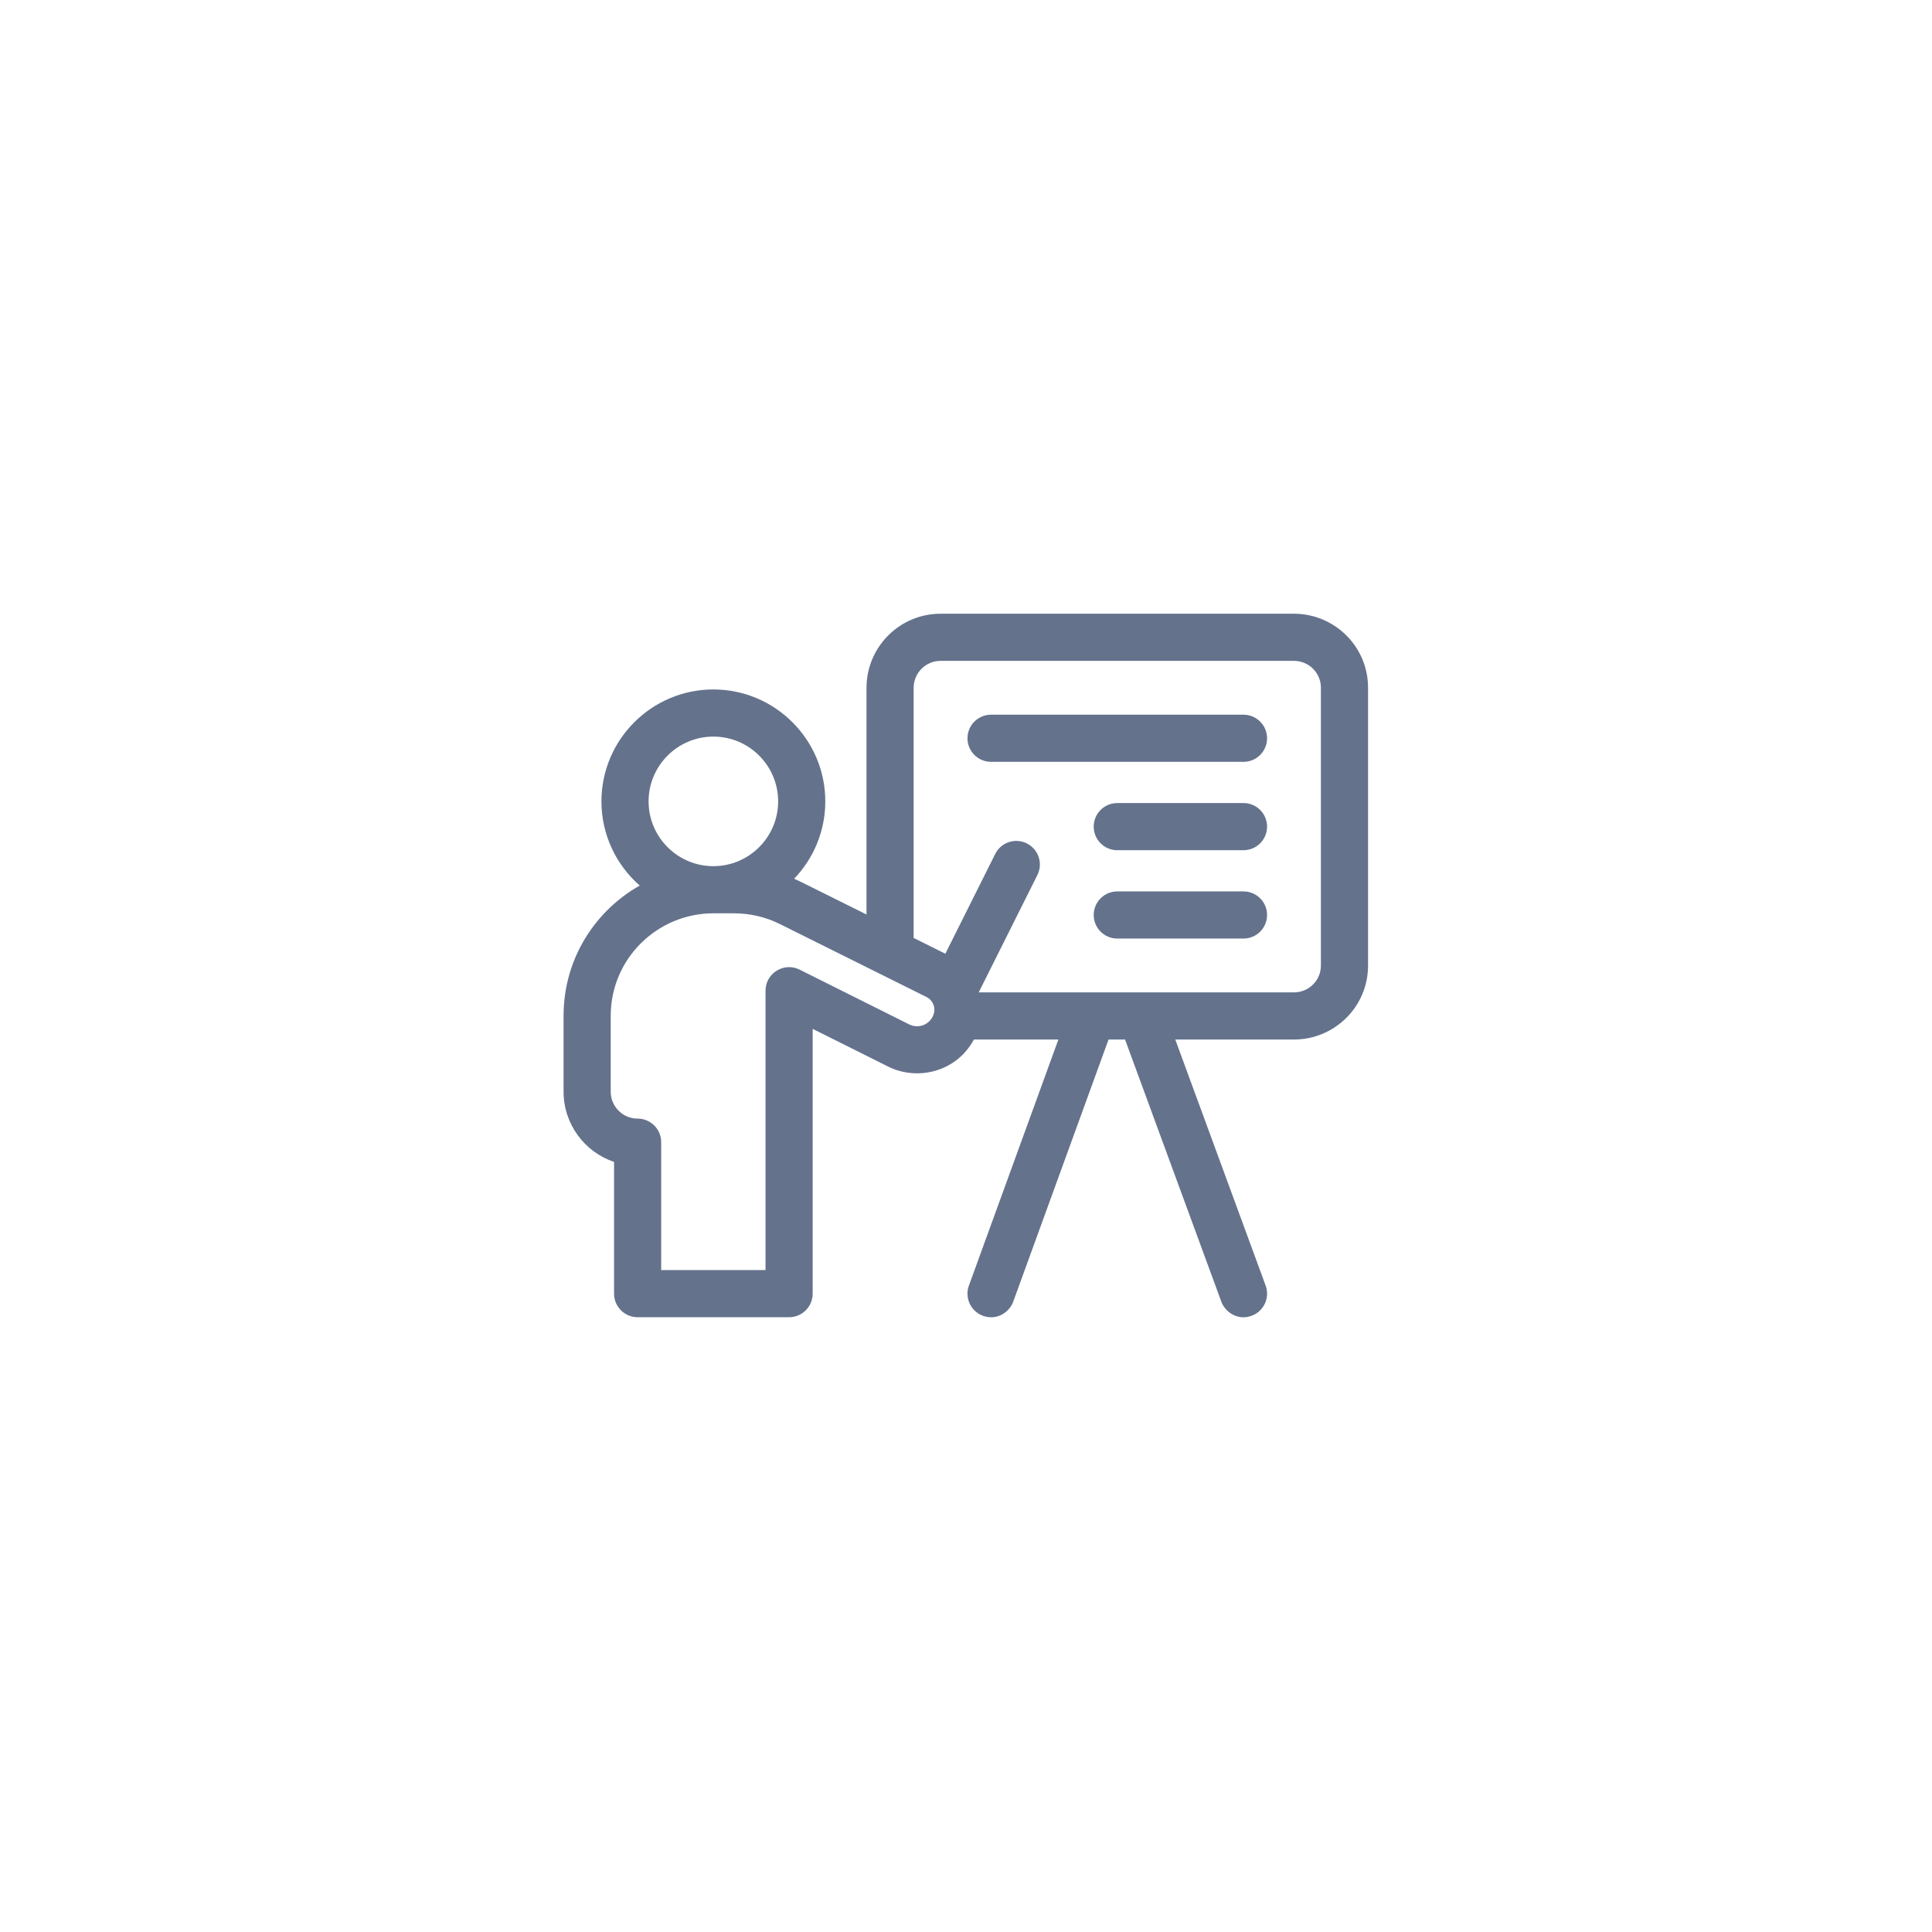
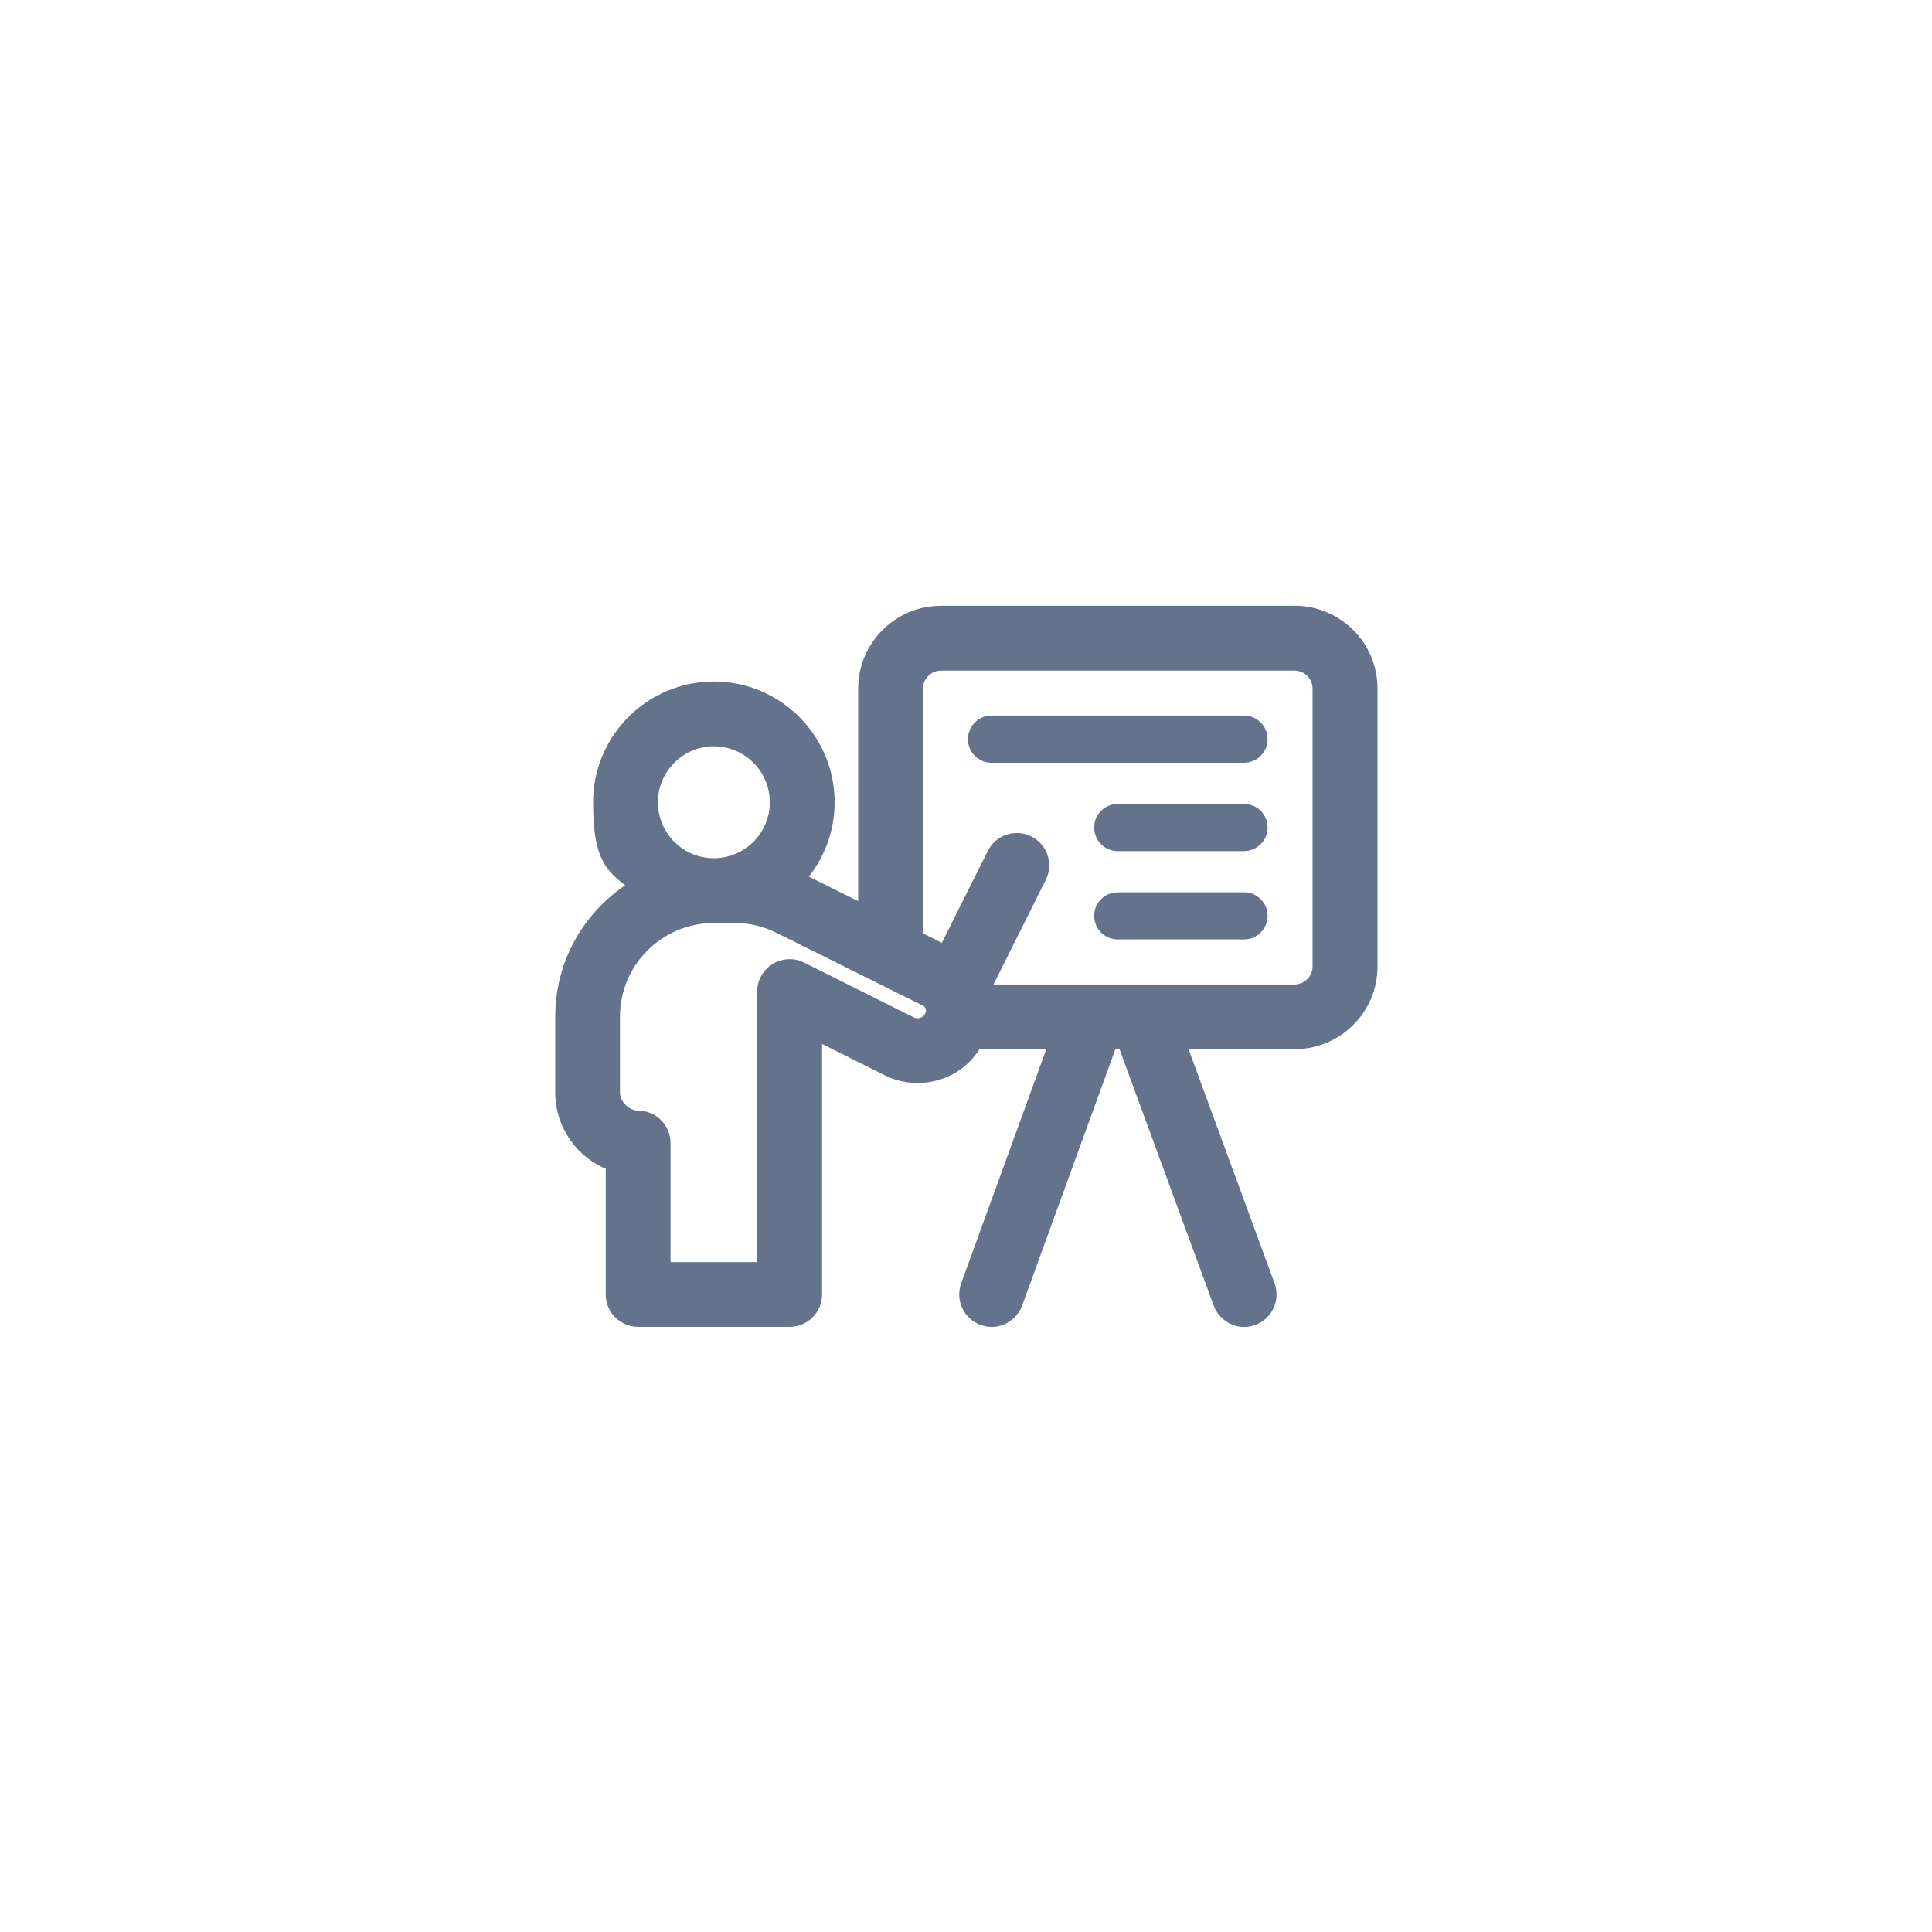
<svg xmlns="http://www.w3.org/2000/svg" width="3062" height="3062" viewBox="0 0 3062 3062" fill="none">
-   <path d="M2050.83 972.688H1490.69C1425.97 972.688 1373.32 1025.34 1373.32 1090.06V1449.38L1269.31 1397.66C1265.8 1395.91 1262.23 1394.26 1258.63 1392.69C1289.17 1360.81 1307.99 1317.62 1307.99 1270.11C1307.99 1172.3 1228.42 1092.71 1130.61 1092.71C1032.79 1092.71 953.218 1172.3 953.218 1270.11C953.218 1323.26 976.749 1371 1013.91 1403.54C945.475 1442.04 893.199 1517.14 893.199 1610.19V1730.21C893.199 1781.89 926.749 1825.87 973.217 1841.5V2050.3C973.217 2070.92 989.939 2087.65 1010.57 2087.65H1250.63C1271.26 2087.65 1287.98 2070.92 1287.98 2050.3V1630.61L1407.57 1690.39C1453.34 1713.27 1515.42 1699.63 1543.49 1647.54H1677.42L1535.6 2037.53C1528.55 2056.91 1538.56 2078.35 1557.95 2085.39C1580.11 2093.46 1599.81 2079.56 1605.81 2063.06L1756.91 1647.54H1783.1L1935.74 2063.18C1941.54 2078.94 1961.1 2093.65 1983.69 2085.36C2003.05 2078.24 2012.99 2056.79 2005.87 2037.42L1862.68 1647.54H2050.83C2114.29 1647.54 2168.2 1596.35 2168.2 1530.17V1090.06C2168.2 1023.87 2114.29 972.688 2050.83 972.688ZM1027.92 1270.11C1027.92 1213.48 1073.98 1167.42 1130.6 1167.42C1187.22 1167.42 1233.28 1213.48 1233.28 1270.11C1233.28 1326.72 1187.22 1372.78 1130.6 1372.78C1073.98 1372.78 1027.92 1326.72 1027.92 1270.11ZM1479.65 1607.6C1479.55 1607.87 1479.45 1608.15 1479.37 1608.44C1476.82 1615.55 1471.06 1621.54 1464.01 1624.44C1456.55 1627.47 1448.15 1627.15 1440.98 1623.57C1369.95 1588.04 1267.32 1536.76 1267.32 1536.76C1242.53 1524.37 1213.27 1542.43 1213.27 1570.18V2012.94H1047.92V1810.23C1047.92 1789.61 1031.19 1772.88 1010.57 1772.88C987.04 1772.88 967.906 1753.75 967.906 1730.21V1610.19C967.906 1518.91 1042.22 1447.5 1130.6 1447.5H1163.6C1188.64 1447.5 1213.65 1453.37 1236 1464.53C1236 1464.53 1421.27 1556.67 1468.46 1580.17C1478.57 1585.19 1483.38 1596.98 1479.65 1607.6ZM2093.49 1530.17C2093.49 1541.58 2089.07 1552.29 2081.01 1560.34C2073.08 1568.28 2062.08 1572.83 2050.83 1572.83H1551.61C1551.55 1572.63 1551.5 1572.43 1551.43 1572.23L1644.13 1386.83C1653.35 1368.38 1645.88 1345.95 1627.43 1336.72C1608.99 1327.5 1586.54 1334.97 1577.31 1353.42L1498.25 1511.54C1483.51 1504.2 1466.38 1495.67 1448.03 1486.54V1090.06C1448.03 1066.54 1467.16 1047.39 1490.69 1047.39H2050.83C2062.08 1047.39 2073.08 1051.95 2081.02 1059.9C2089.07 1067.94 2093.49 1078.65 2093.49 1090.06V1530.17Z" fill="#64728C" />
-   <path d="M1970.81 1132.72H1570.71C1550.07 1132.72 1533.35 1149.45 1533.35 1170.08C1533.35 1190.71 1550.07 1207.43 1570.71 1207.43H1970.81C1991.43 1207.43 2008.16 1190.71 2008.16 1170.08C2008.16 1149.45 1991.44 1132.72 1970.81 1132.72Z" fill="#64728C" />
-   <path d="M1970.81 1272.76H1770.75C1750.13 1272.76 1733.4 1289.48 1733.4 1310.11C1733.4 1330.75 1750.13 1347.47 1770.75 1347.47H1970.81C1991.43 1347.47 2008.16 1330.75 2008.16 1310.11C2008.16 1289.48 1991.44 1272.76 1970.81 1272.76Z" fill="#64728C" />
-   <path d="M1970.81 1412.8H1770.75C1750.13 1412.8 1733.4 1429.52 1733.4 1450.15C1733.4 1470.77 1750.13 1487.5 1770.75 1487.5H1970.81C1991.43 1487.5 2008.16 1470.77 2008.16 1450.15C2008.16 1429.52 1991.44 1412.8 1970.81 1412.8Z" fill="#64728C" />
+   <path d="M2051.8 967C2119.06 967 2176.2 1021.23 2176.2 1091.4V1531.5C2176.2 1601.67 2119.06 1655.9 2051.8 1655.9H1873.73L2013.47 2036.38L2013.85 2037.46C2021.53 2060.1 2009.79 2084.97 1987.11 2093.27L1987.11 2093.27C1960.09 2103.19 1936.95 2085.5 1930.13 2066.91L1779.21 1655.9H1762.8L1613.38 2066.79C1606.31 2086.22 1582.9 2102.95 1556.49 2093.27V2093.27C1533.48 2084.85 1521.61 2059.45 1529.92 2036.42L1529.92 2036.41L1668.31 1655.8H1548.5C1517.63 1708.5 1453.12 1721.84 1405.37 1697.96L1295.9 1643.23V2051.6C1295.9 2076.09 1275.94 2095.9 1251.5 2095.9H1011.4C986.847 2095.9 967 2076.08 967 2051.6V1847.72C920.324 1829.85 887 1784.51 887 1731.5V1611.5C887 1519.68 936.528 1444.82 1002.66 1403.88C1000.75 1402.31 998.869 1400.79 997.02 1399.3C992.861 1395.95 988.783 1392.69 984.96 1389.41C977.254 1382.79 970.235 1375.75 964.442 1366.36C952.86 1347.59 947 1320.72 947 1271.5C947 1169.83 1029.73 1087.1 1131.4 1087.1C1233.07 1087.1 1315.8 1169.83 1315.8 1271.5C1315.8 1317.4 1298.82 1359.42 1271 1391.73C1271.76 1392.1 1272.52 1392.47 1273.27 1392.86L1367.1 1439.5V1091.5C1367.1 1022.83 1422.94 967.1 1491.5 967.1H2049.95L2050.15 967H2051.8ZM1131.3 1455.8C1046.69 1455.8 975.601 1524.15 975.601 1611.5V1731.5C975.601 1741.07 980.068 1750 987.022 1756.64C994.021 1763.32 1003.03 1767.2 1011.3 1767.2C1035.88 1767.2 1055.7 1787.15 1055.7 1811.6V2007.3H1207.1V1571.5C1207.1 1538.61 1241.77 1517.11 1271.23 1531.84H1271.23C1271.23 1531.84 1271.23 1531.84 1271.23 1531.84C1271.24 1531.84 1271.24 1531.84 1271.25 1531.85C1271.26 1531.85 1271.28 1531.86 1271.3 1531.88L1272.4 1532.42C1273.17 1532.81 1274.31 1533.38 1275.78 1534.11C1278.73 1535.58 1283.02 1537.73 1288.38 1540.41C1299.12 1545.77 1314.18 1553.29 1331.45 1561.93C1366 1579.19 1409.43 1600.89 1444.93 1618.64L1444.97 1618.66C1450.2 1621.31 1456.48 1621.57 1462.17 1619.31C1466.82 1617.41 1470.72 1613.69 1472.83 1609.31L1472.82 1609.29L1473.79 1606.49C1476.33 1599.23 1473.03 1591.11 1466.09 1587.67L1466.09 1587.67L1466.08 1587.67C1442.48 1575.92 1384.36 1547.02 1332.13 1521.06C1306.02 1508.07 1281.38 1495.83 1263.28 1486.83C1254.22 1482.33 1246.8 1478.64 1241.64 1476.07C1239.06 1474.79 1237.05 1473.79 1235.68 1473.11C1234.99 1472.77 1234.47 1472.51 1234.12 1472.33C1233.94 1472.25 1233.81 1472.18 1233.72 1472.13C1233.67 1472.11 1233.64 1472.1 1233.62 1472.08L1233.59 1472.07C1233.59 1472.07 1233.58 1472.07 1236.7 1465.8L1233.58 1472.07L1233.58 1472.07C1212.25 1461.45 1188.22 1455.8 1164.3 1455.8H1131.3ZM1491.5 1055.8C1471.78 1055.8 1455.8 1071.86 1455.8 1091.5V1483.67C1470.16 1490.81 1483.72 1497.58 1495.86 1503.62L1571.84 1351.77C1582.78 1329.79 1609.49 1321.03 1631.32 1331.93L1632.34 1332.46C1653.58 1343.7 1661.9 1369.83 1651.17 1391.42L1651.16 1391.42L1651.16 1391.43L1563.23 1567.3H2051.6C2061.04 1567.3 2070.26 1563.44 2076.85 1556.85C2083.63 1550.07 2087.3 1541.15 2087.3 1531.6V1091.5C2087.3 1081.96 2083.54 1072.94 2076.85 1066.25H2076.85C2070.13 1059.64 2060.91 1055.8 2051.6 1055.8H1491.5ZM1131.4 1175.8C1078.67 1175.8 1035.7 1218.77 1035.7 1271.5C1035.7 1324.23 1078.67 1367.2 1131.4 1367.2C1184.13 1367.2 1227.1 1324.23 1227.1 1271.5C1227.1 1218.77 1184.13 1175.8 1131.4 1175.8Z" fill="#64728C" stroke="#64728C" stroke-width="14" />
+   <path d="M1971.6 1134.1H1571.5C1550.9 1134.1 1534.1 1150.8 1534.1 1171.5C1534.1 1192.2 1550.8 1208.9 1571.5 1208.9H1971.6C1992.2 1208.9 2009 1192.2 2009 1171.5C2009 1150.8 1992.3 1134.1 1971.6 1134.1Z" fill="#64728C" />
+   <path d="M1971.6 1274.2H1771.5C1750.9 1274.2 1734.1 1290.9 1734.1 1311.5C1734.1 1332.1 1750.8 1348.9 1771.5 1348.9H1971.6C1992.2 1348.9 2009 1332.2 2009 1311.5C2009 1290.8 1992.3 1274.2 1971.6 1274.2Z" fill="#64728C" />
+   <path d="M1971.6 1414.2H1771.5C1750.9 1414.2 1734.1 1430.9 1734.1 1451.5C1734.1 1472.1 1750.8 1488.9 1771.5 1488.9H1971.6C1992.2 1488.9 2009 1472.2 2009 1451.5C2009 1430.8 1992.3 1414.2 1971.6 1414.2Z" fill="#64728C" />
</svg>
